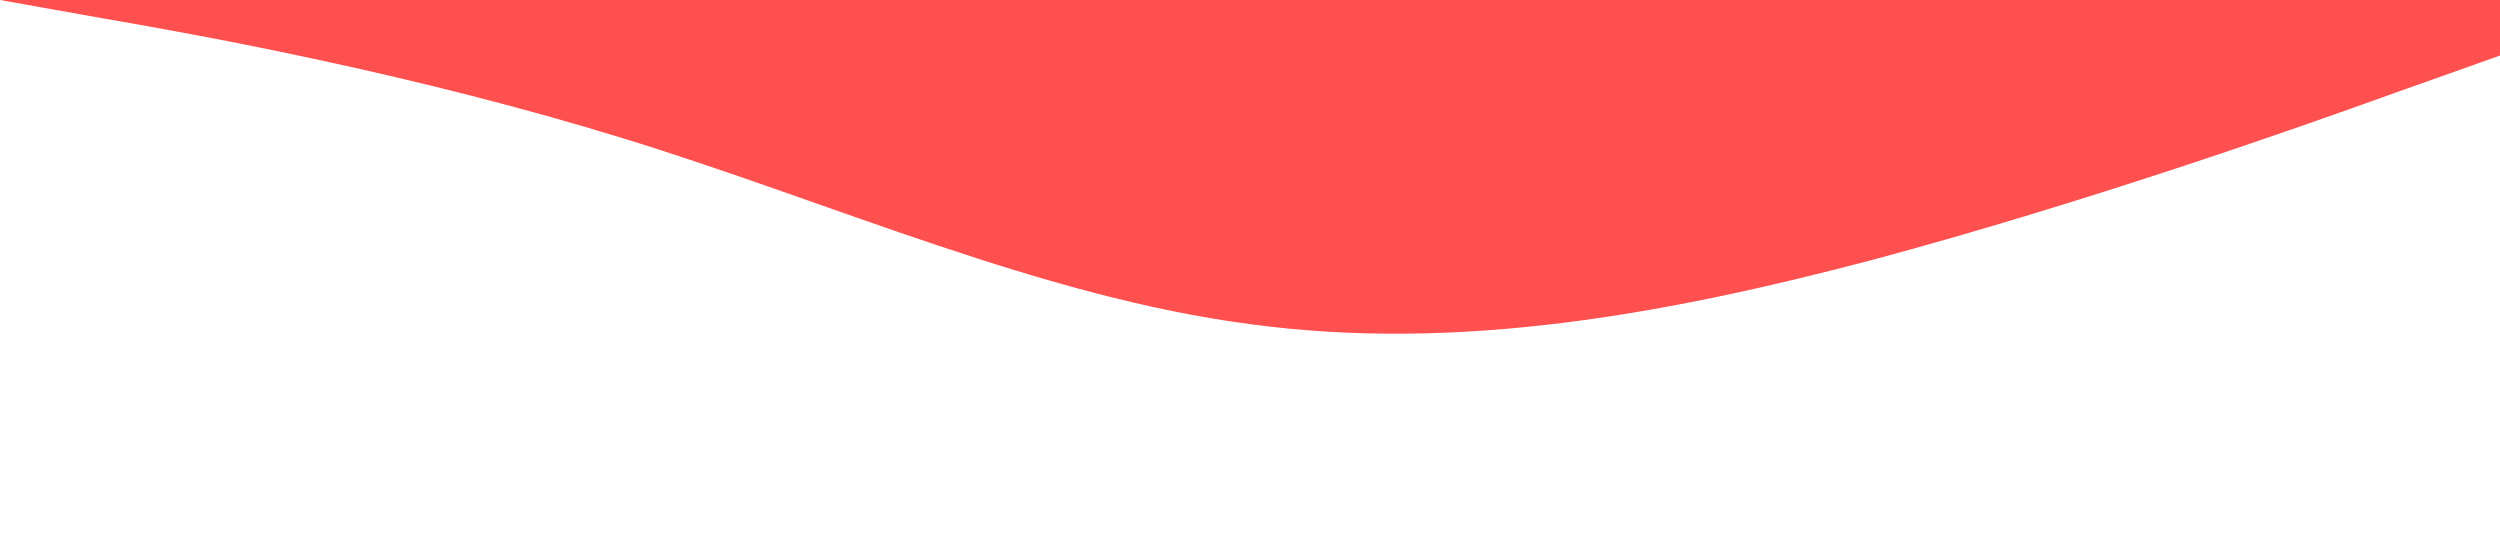
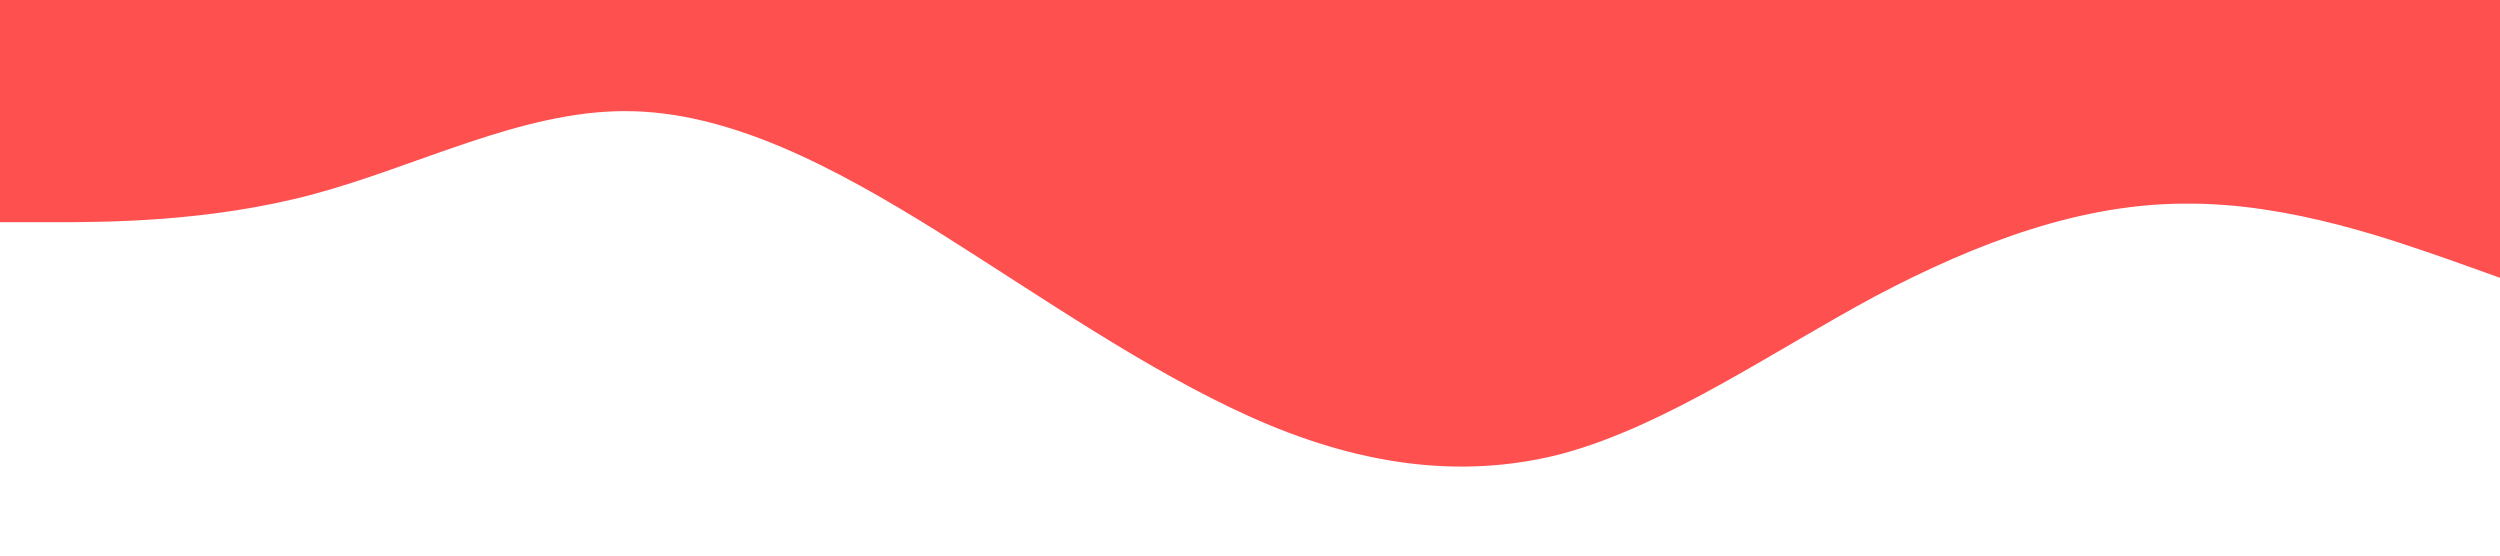
<svg xmlns="http://www.w3.org/2000/svg" viewBox="0 0 1440 320">
-   <path fill="#ff5050" fill-opacity="1" d="M0,0L60,10.7C120,21,240,43,360,80C480,117,600,171,720,186.7C840,203,960,181,1080,149.3C1200,117,1320,75,1380,53.3L1440,32L1440,0L1380,0C1320,0,1200,0,1080,0C960,0,840,0,720,0C600,0,480,0,360,0C240,0,120,0,60,0L0,0Z" />
+   <path fill="#ff5050" fill-opacity="1" d="M0,128L30,128C60,128,120,128,180,112C240,96,300,64,360,64C420,64,480,96,540,133.3C600,171,660,213,720,240C780,267,840,277,900,261.3C960,245,1020,203,1080,170.7C1140,139,1200,117,1260,117.3C1320,117,1380,139,1410,149.3L1440,160L1440,0L1410,0C1380,0,1320,0,1260,0C1200,0,1140,0,1080,0C1020,0,960,0,900,0C840,0,780,0,720,0C660,0,600,0,540,0C480,0,420,0,360,0C300,0,240,0,180,0C120,0,60,0,30,0L0,0Z" />
</svg>
